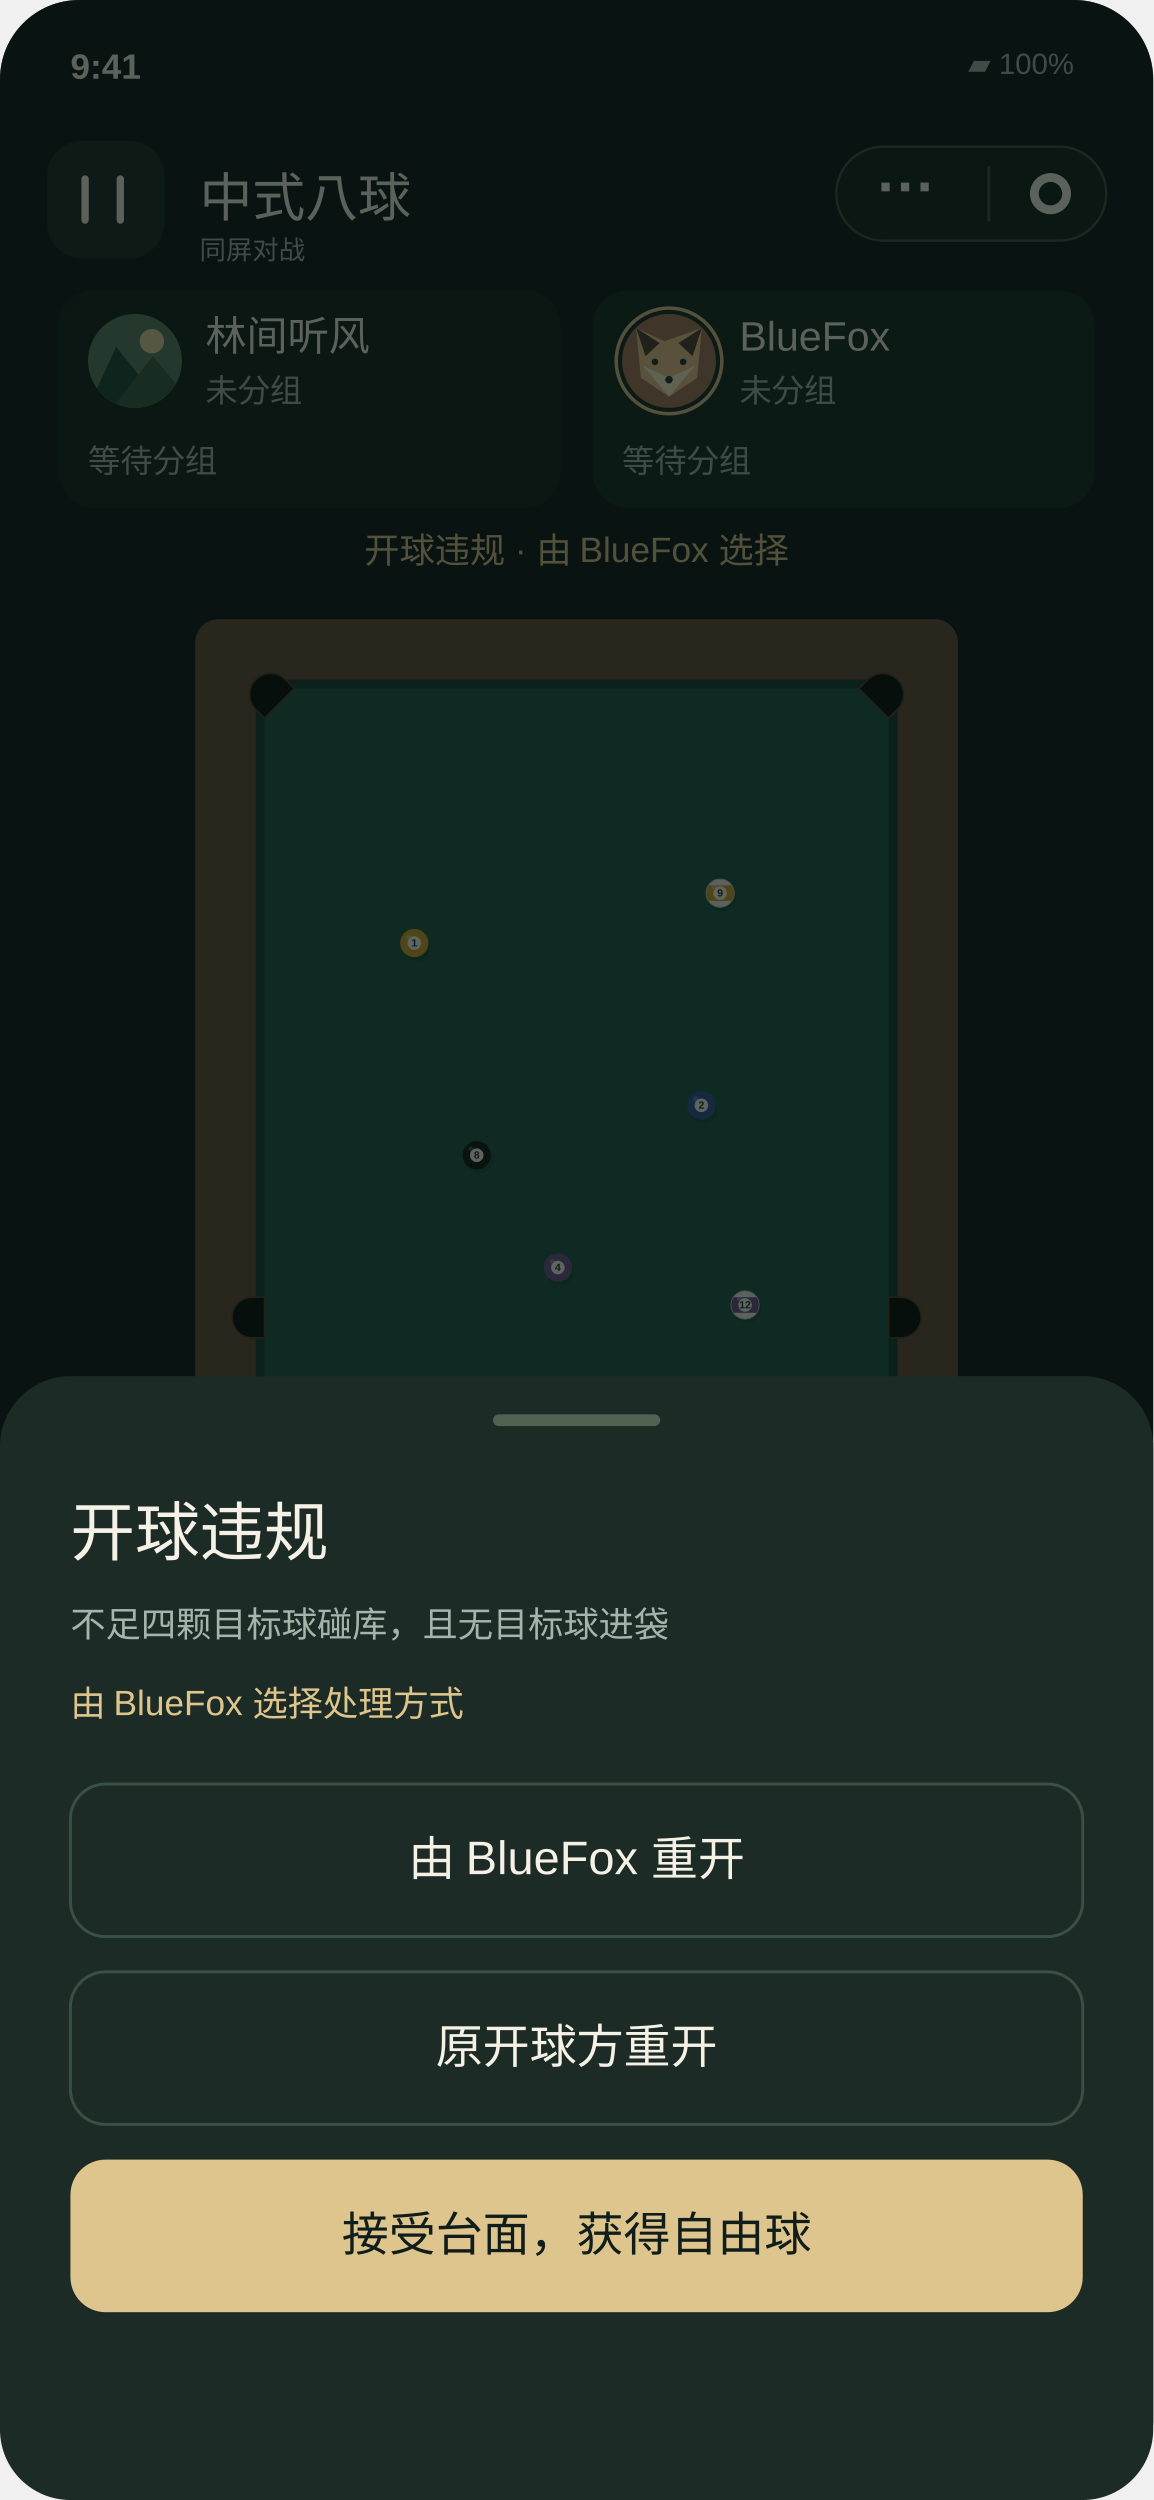
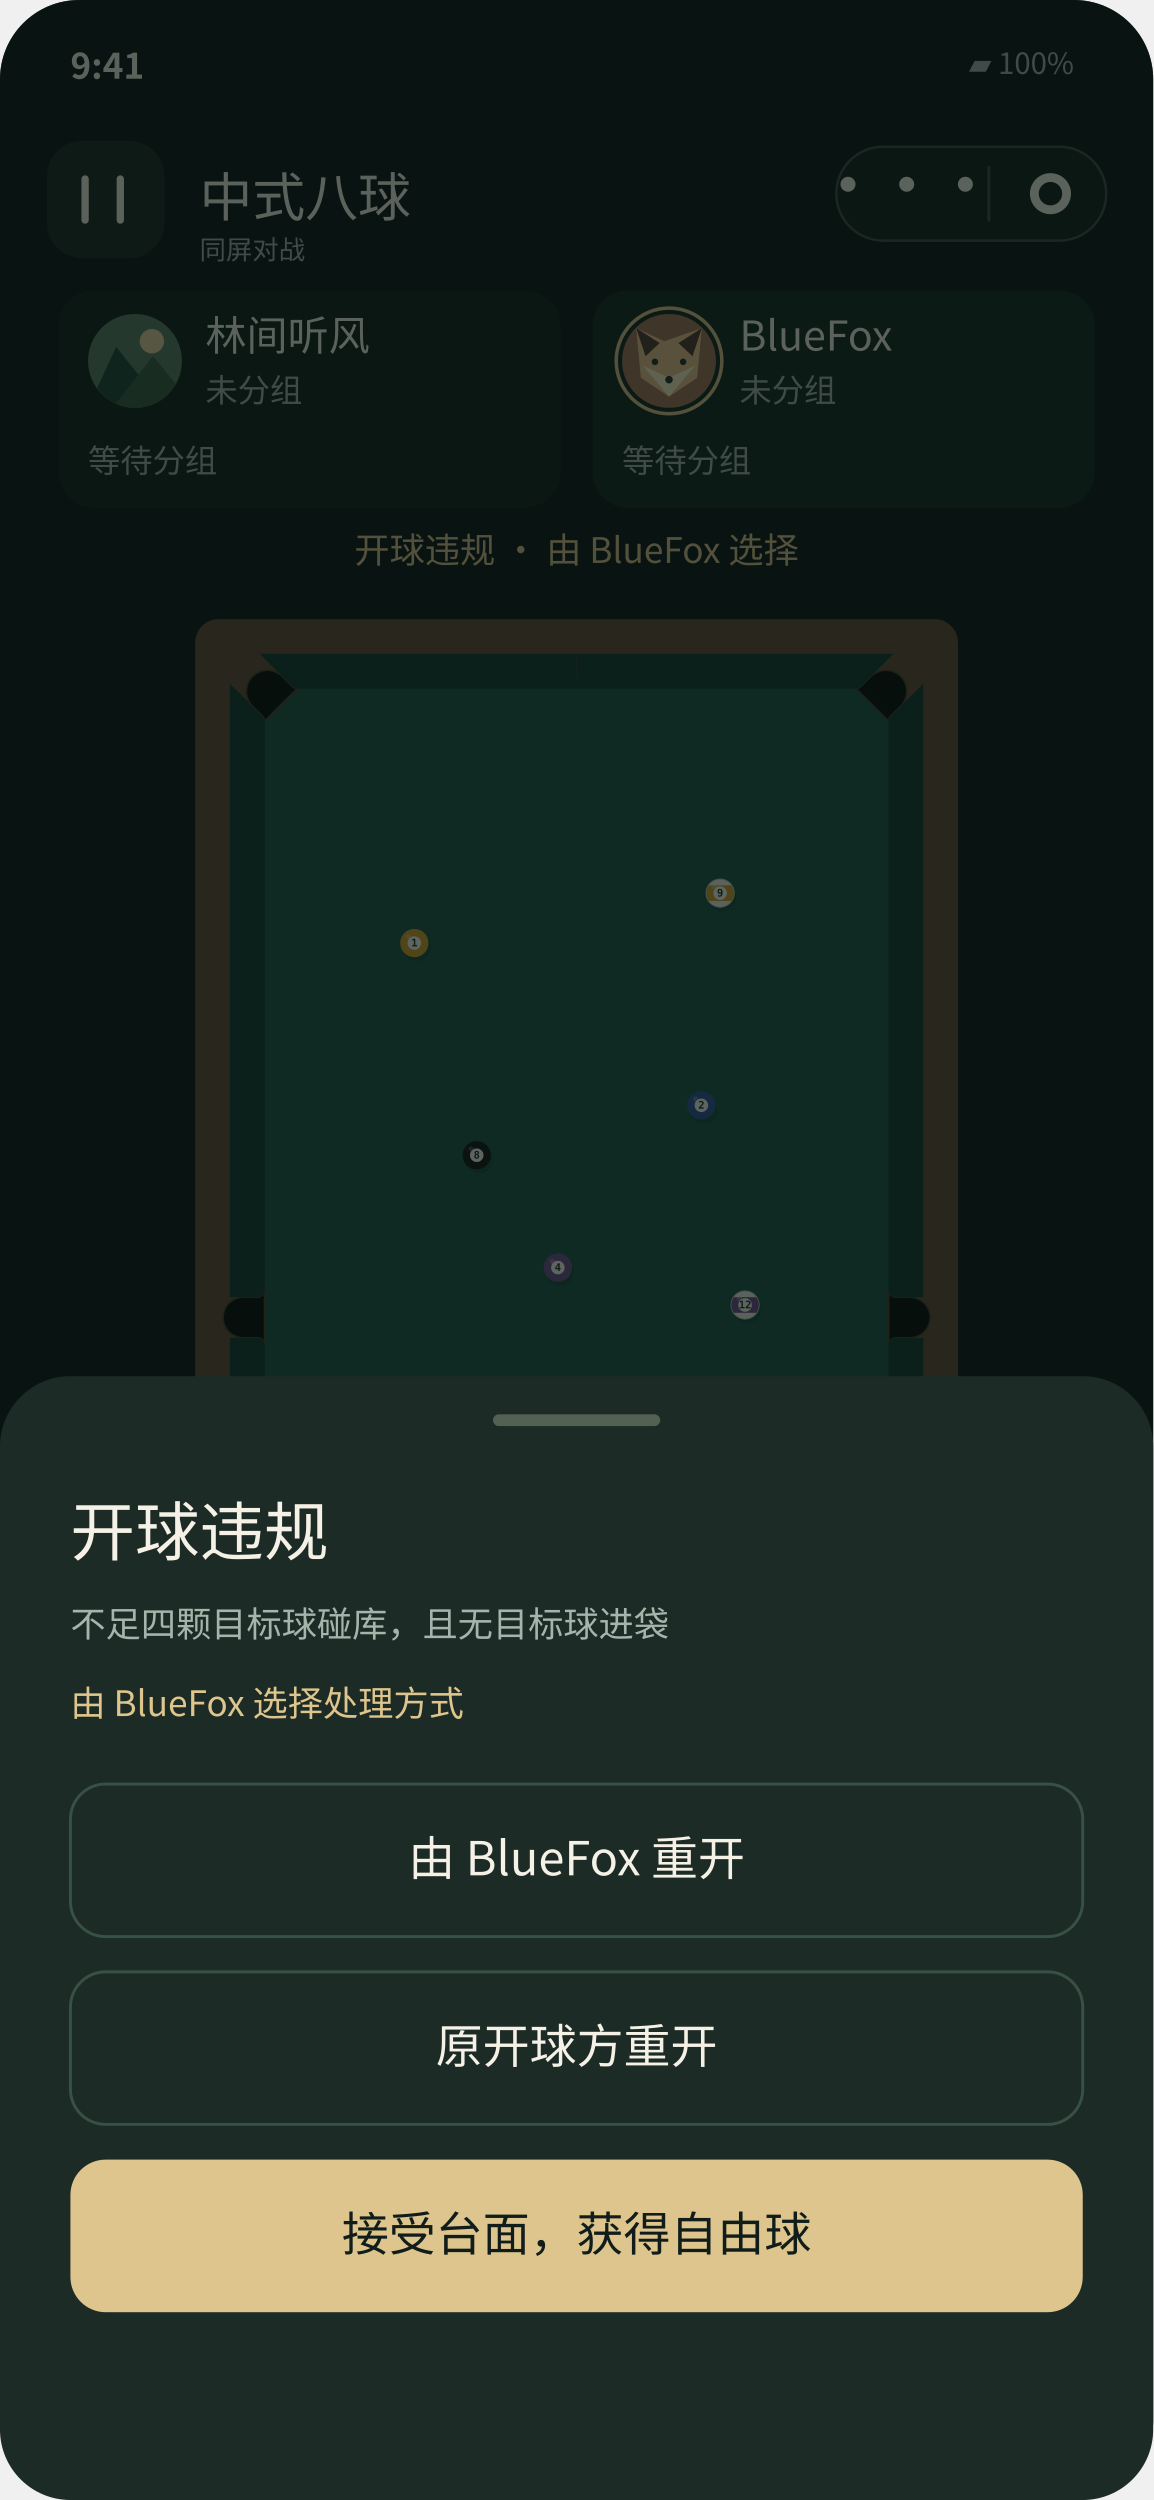
- <svg xmlns="http://www.w3.org/2000/svg" width="393" height="852" viewBox="0 0 393 852" data-design-version="1.12" data-pocket-profile="not-finalized">
+ <svg xmlns="http://www.w3.org/2000/svg" width="393" height="852" viewBox="0 0 393 852" data-design-version="1.13" data-pocket-profile="not-finalized">
  <rect x="0" y="0" width="393" height="852" rx="27" fill="#101D1B" stroke="none" stroke-width="1" opacity="1" />
-   <text x="24" y="26.84" text-anchor="start" font-family="Arial Unicode MS,PingFang SC,Arial,sans-serif" font-size="12" fill="#F5F1E6" font-weight="700">9:41</text>
-   <text x="366" y="25.2" text-anchor="end" font-family="Arial Unicode MS,PingFang SC,Arial,sans-serif" font-size="10" fill="#A6B5AC" font-weight="400">▰  100%</text>
+   <text x="24" y="26.84" text-anchor="start" font-family="PingFang SC, Noto Sans CJK SC, Arial, sans-serif" font-size="12" fill="#F5F1E6" font-weight="700">9:41</text>
+   <text x="366" y="25.2" text-anchor="end" font-family="PingFang SC, Noto Sans CJK SC, Arial, sans-serif" font-size="10" fill="#A6B5AC" font-weight="400">▰  100%</text>
  <rect x="16" y="48" width="40" height="40" rx="12" fill="#1C2B25" stroke="none" stroke-width="1" opacity="1" />
  <line x1="29" y1="61" x2="29" y2="75" stroke="#F5F1E6" stroke-width="2.5" stroke-linecap="round" stroke-linejoin="round" />
  <line x1="41" y1="61" x2="41" y2="75" stroke="#F5F1E6" stroke-width="2.5" stroke-linecap="round" stroke-linejoin="round" />
-   <text x="68" y="73.76" text-anchor="start" font-family="Arial Unicode MS,PingFang SC,Arial,sans-serif" font-size="18" fill="#F5F1E6" font-weight="400">中式八球</text>
-   <text x="68" y="88.38" text-anchor="start" font-family="Arial Unicode MS,PingFang SC,Arial,sans-serif" font-size="9" fill="#A6B5AC" font-weight="400">同屏对战</text>
+   <text x="68" y="73.76" text-anchor="start" font-family="PingFang SC, Noto Sans CJK SC, Arial, sans-serif" font-size="18" fill="#F5F1E6" font-weight="400">中式八球</text>
+   <text x="68" y="88.38" text-anchor="start" font-family="PingFang SC, Noto Sans CJK SC, Arial, sans-serif" font-size="9" fill="#A6B5AC" font-weight="400">同屏对战</text>
  <rect x="285" y="50" width="92" height="32" rx="16" fill="#15241F" stroke="#425348" stroke-width="0.8" opacity="1" />
-   <text x="309" y="70.4" text-anchor="middle" font-family="Arial Unicode MS,PingFang SC,Arial,sans-serif" font-size="20" fill="#F5F1E6" font-weight="700">···</text>
+   <text x="309" y="70.4" text-anchor="middle" font-family="PingFang SC, Noto Sans CJK SC, Arial, sans-serif" font-size="20" fill="#F5F1E6" font-weight="700">···</text>
  <line x1="337" y1="57" x2="337" y2="75" stroke="#425348" stroke-width="1" stroke-linecap="round" stroke-linejoin="round" />
  <circle cx="358" cy="66" r="7" fill="#F5F1E6" stroke="none" stroke-width="1" opacity="1" />
  <circle cx="358" cy="66" r="4" fill="#15241F" stroke="none" stroke-width="1" opacity="1" />
  <rect x="20" y="99" width="171" height="74" rx="12" fill="#14231E" stroke="none" stroke-width="1" opacity="1" />
  <circle cx="46.0" cy="123.0" r="16.0" fill="#5C7F6A" stroke="none" stroke-width="1" opacity="1" />
  <defs>
    <clipPath id="circleclip15">
      <circle cx="46.0" cy="123.0" r="16.0" />
    </clipPath>
  </defs>
  <g clip-path="url(#circleclip15)">
    <circle cx="51.76" cy="116.28" r="4.16" fill="#E7D4A3" stroke="none" stroke-width="1" opacity="1" />
    <polygon points="30,139 39.6,118.2 56.24,139" fill="#1F493A" />
    <polygon points="38.32,139 52.08,121.4 66.8,139" fill="#395F47" />
  </g>
-   <text x="70" y="119.48" text-anchor="start" font-family="Arial Unicode MS,PingFang SC,Arial,sans-serif" font-size="14" fill="#F5F1E6" font-weight="400">林间听风</text>
-   <text x="70" y="137.02" text-anchor="start" font-family="Arial Unicode MS,PingFang SC,Arial,sans-serif" font-size="11" fill="#A6B5AC" font-weight="400">未分组</text>
-   <text x="30" y="161.02" text-anchor="start" font-family="Arial Unicode MS,PingFang SC,Arial,sans-serif" font-size="11" fill="#A6B5AC" font-weight="400">等待分组</text>
+   <text x="70" y="119.48" text-anchor="start" font-family="PingFang SC, Noto Sans CJK SC, Arial, sans-serif" font-size="14" fill="#F5F1E6" font-weight="400">林间听风</text>
+   <text x="70" y="137.02" text-anchor="start" font-family="PingFang SC, Noto Sans CJK SC, Arial, sans-serif" font-size="11" fill="#A6B5AC" font-weight="400">未分组</text>
+   <text x="30" y="161.02" text-anchor="start" font-family="PingFang SC, Noto Sans CJK SC, Arial, sans-serif" font-size="11" fill="#A6B5AC" font-weight="400">等待分组</text>
  <rect x="202" y="99" width="171" height="74" rx="12" fill="#182B23" stroke="none" stroke-width="1" opacity="1" />
  <circle cx="228.0" cy="123.0" r="16.0" fill="#A67658" stroke="none" stroke-width="1" opacity="1" />
  <defs>
    <clipPath id="circleclip25">
      <circle cx="228.0" cy="123.0" r="16.0" />
    </clipPath>
  </defs>
  <g clip-path="url(#circleclip25)">
    <polygon points="216.8,111.8 226.4,116.28 239.2,111.8 237.6,128.76 228.0,135.16 218.4,128.76" fill="#EDC58F" />
    <polygon points="216.8,111.8 224.8,116.92 220.0,121.4" fill="#553C31" />
    <polygon points="239.2,111.8 231.2,116.92 236.0,121.4" fill="#553C31" />
    <polygon points="219.04,124.6 228.0,128.76 236.96,124.6 228.0,135.16" fill="#FFF0CB" />
    <circle cx="223.2" cy="123.32" r="1.12" fill="#24362D" stroke="none" stroke-width="1" opacity="1" />
    <circle cx="232.8" cy="123.32" r="1.12" fill="#24362D" stroke="none" stroke-width="1" opacity="1" />
    <circle cx="228.0" cy="129.4" r="1.28" fill="#24362D" stroke="none" stroke-width="1" opacity="1" />
  </g>
  <circle cx="228.0" cy="123.0" r="18.0" fill="none" stroke="#DEC58D" stroke-width="1.2" />
-   <text x="252" y="119.48" text-anchor="start" font-family="Arial Unicode MS,PingFang SC,Arial,sans-serif" font-size="14" fill="#F5F1E6" font-weight="400">BlueFox</text>
-   <text x="252" y="137.02" text-anchor="start" font-family="Arial Unicode MS,PingFang SC,Arial,sans-serif" font-size="11" fill="#A6B5AC" font-weight="400">未分组</text>
-   <text x="212" y="161.02" text-anchor="start" font-family="Arial Unicode MS,PingFang SC,Arial,sans-serif" font-size="11" fill="#A6B5AC" font-weight="400">等待分组</text>
-   <text x="196.5" y="191.84" text-anchor="middle" font-family="Arial Unicode MS,PingFang SC,Arial,sans-serif" font-size="12" fill="#DEC58D" font-weight="400">开球违规 · 由 BlueFox 选择</text>
+   <text x="252" y="119.48" text-anchor="start" font-family="PingFang SC, Noto Sans CJK SC, Arial, sans-serif" font-size="14" fill="#F5F1E6" font-weight="400">BlueFox</text>
+   <text x="252" y="137.02" text-anchor="start" font-family="PingFang SC, Noto Sans CJK SC, Arial, sans-serif" font-size="11" fill="#A6B5AC" font-weight="400">未分组</text>
+   <text x="212" y="161.02" text-anchor="start" font-family="PingFang SC, Noto Sans CJK SC, Arial, sans-serif" font-size="11" fill="#A6B5AC" font-weight="400">等待分组</text>
+   <text x="196.5" y="191.84" text-anchor="middle" font-family="PingFang SC, Noto Sans CJK SC, Arial, sans-serif" font-size="12" fill="#DEC58D" font-weight="400">开球违规 · 由 BlueFox 选择</text>
  <g data-table-reference="JOY Q8 Pro" data-pocket-status="candidate-mouth-width-unverified-rear-profile">
    <rect x="66.528" y="211.0" width="259.943" height="476.0" rx="8" fill="#69503A" />
    <rect x="87.16" y="231.631" width="218.681" height="434.738" rx="3" fill="#163E34" />
    <rect x="90.16" y="234.631" width="212.681" height="428.738" fill="#21584B" />
-     <path data-role="pocket-visual-prototype" d="M 100.305,234.631 L 97.261,231.588 L 96.74,231.115 L 96.174,230.695 L 95.57,230.334 L 94.934,230.033 L 94.271,229.795 L 93.588,229.624 L 92.892,229.521 L 92.189,229.486 L 91.485,229.521 L 90.789,229.624 L 90.106,229.795 L 89.443,230.033 L 88.807,230.334 L 88.203,230.695 L 87.638,231.115 L 87.116,231.588 L 86.643,232.109 L 86.224,232.675 L 85.862,233.279 L 85.561,233.915 L 85.324,234.578 L 85.153,235.261 L 85.049,235.957 L 85.015,236.66 L 85.049,237.363 L 85.153,238.06 L 85.324,238.743 L 85.561,239.406 L 85.862,240.042 L 86.224,240.646 L 86.643,241.211 L 87.116,241.733 L 90.16,244.776 Z" fill="#080E0C" stroke="#503F2E" stroke-width="0.574" />
-     <path data-role="pocket-visual-prototype" d="M 90.16,442.079 L 86.007,442.079 L 85.329,442.113 L 84.657,442.212 L 83.998,442.377 L 83.359,442.606 L 82.745,442.897 L 82.162,443.246 L 81.617,443.65 L 81.114,444.106 L 80.658,444.61 L 80.253,445.155 L 79.904,445.738 L 79.613,446.352 L 79.385,446.991 L 79.22,447.65 L 79.12,448.322 L 79.087,449 L 79.12,449.678 L 79.22,450.35 L 79.385,451.009 L 79.613,451.648 L 79.904,452.262 L 80.253,452.845 L 80.658,453.39 L 81.114,453.894 L 81.617,454.35 L 82.162,454.754 L 82.745,455.103 L 83.359,455.394 L 83.998,455.623 L 84.657,455.788 L 85.329,455.887 L 86.007,455.921 L 90.16,455.921 Z" fill="#080E0C" stroke="#503F2E" stroke-width="0.554" />
-     <path data-role="pocket-visual-prototype" d="M 90.16,653.224 L 87.116,656.267 L 86.643,656.789 L 86.224,657.354 L 85.862,657.958 L 85.561,658.594 L 85.324,659.257 L 85.153,659.94 L 85.049,660.637 L 85.015,661.34 L 85.049,662.043 L 85.153,662.739 L 85.324,663.422 L 85.561,664.085 L 85.862,664.721 L 86.224,665.325 L 86.643,665.891 L 87.116,666.412 L 87.638,666.885 L 88.203,667.305 L 88.807,667.666 L 89.443,667.967 L 90.106,668.205 L 90.789,668.376 L 91.485,668.479 L 92.189,668.514 L 92.892,668.479 L 93.588,668.376 L 94.271,668.205 L 94.934,667.967 L 95.57,667.666 L 96.174,667.305 L 96.74,666.885 L 97.261,666.412 L 100.305,663.369 Z" fill="#080E0C" stroke="#503F2E" stroke-width="0.574" />
-     <path data-role="pocket-visual-prototype" d="M 302.84,244.776 L 305.884,241.733 L 306.357,241.211 L 306.776,240.646 L 307.138,240.042 L 307.439,239.406 L 307.676,238.743 L 307.847,238.06 L 307.951,237.363 L 307.985,236.66 L 307.951,235.957 L 307.847,235.261 L 307.676,234.578 L 307.439,233.915 L 307.138,233.279 L 306.776,232.675 L 306.357,232.109 L 305.884,231.588 L 305.362,231.115 L 304.797,230.695 L 304.193,230.334 L 303.557,230.033 L 302.894,229.795 L 302.211,229.624 L 301.515,229.521 L 300.811,229.486 L 300.108,229.521 L 299.412,229.624 L 298.729,229.795 L 298.066,230.033 L 297.43,230.334 L 296.826,230.695 L 296.26,231.115 L 295.739,231.588 L 292.695,234.631 Z" fill="#080E0C" stroke="#503F2E" stroke-width="0.574" />
-     <path data-role="pocket-visual-prototype" d="M 302.84,455.921 L 306.993,455.921 L 307.671,455.887 L 308.343,455.788 L 309.002,455.623 L 309.641,455.394 L 310.255,455.103 L 310.838,454.754 L 311.383,454.35 L 311.886,453.894 L 312.342,453.39 L 312.747,452.845 L 313.096,452.262 L 313.387,451.648 L 313.615,451.009 L 313.78,450.35 L 313.88,449.678 L 313.913,449 L 313.88,448.322 L 313.78,447.65 L 313.615,446.991 L 313.387,446.352 L 313.096,445.738 L 312.747,445.155 L 312.342,444.61 L 311.886,444.106 L 311.383,443.65 L 310.838,443.246 L 310.255,442.897 L 309.641,442.606 L 309.002,442.377 L 308.343,442.212 L 307.671,442.113 L 306.993,442.079 L 302.84,442.079 Z" fill="#080E0C" stroke="#503F2E" stroke-width="0.554" />
-     <path data-role="pocket-visual-prototype" d="M 292.695,663.369 L 295.739,666.412 L 296.26,666.885 L 296.826,667.305 L 297.43,667.666 L 298.066,667.967 L 298.729,668.205 L 299.412,668.376 L 300.108,668.479 L 300.811,668.514 L 301.515,668.479 L 302.211,668.376 L 302.894,668.205 L 303.557,667.967 L 304.193,667.666 L 304.797,667.305 L 305.362,666.885 L 305.884,666.412 L 306.357,665.891 L 306.776,665.325 L 307.138,664.721 L 307.439,664.085 L 307.676,663.422 L 307.847,662.739 L 307.951,662.043 L 307.985,661.34 L 307.951,660.637 L 307.847,659.94 L 307.676,659.257 L 307.439,658.594 L 307.138,657.958 L 306.776,657.354 L 306.357,656.789 L 305.884,656.267 L 302.84,653.224 Z" fill="#080E0C" stroke="#503F2E" stroke-width="0.574" />
+     <path data-role="pocket-visual-prototype" d="M 90.16,245.775 L 90.157,245.657 L 90.148,245.539 L 90.133,245.422 L 90.113,245.305 L 90.087,245.189 L 90.056,245.075 L 90.019,244.963 L 89.976,244.852 L 89.928,244.744 L 89.875,244.639 L 89.816,244.536 L 89.753,244.436 L 89.685,244.339 L 89.612,244.245 L 89.535,244.156 L 89.453,244.07 L 86.043,240.659 L 85.57,240.138 L 85.15,239.572 L 84.789,238.969 L 84.488,238.332 L 84.25,237.669 L 84.079,236.986 L 83.976,236.29 L 83.941,235.587 L 83.976,234.884 L 84.079,234.187 L 84.25,233.504 L 84.488,232.842 L 84.789,232.205 L 85.15,231.601 L 85.57,231.036 L 86.043,230.514 L 86.564,230.041 L 87.13,229.622 L 87.734,229.26 L 88.37,228.959 L 89.033,228.722 L 89.716,228.551 L 90.412,228.448 L 91.115,228.413 L 91.818,228.448 L 92.515,228.551 L 93.198,228.722 L 93.861,228.959 L 94.497,229.26 L 95.101,229.622 L 95.666,230.041 L 96.188,230.514 L 99.598,233.925 L 99.684,234.006 L 99.774,234.084 L 99.867,234.157 L 99.964,234.225 L 100.064,234.288 L 100.167,234.346 L 100.273,234.4 L 100.381,234.448 L 100.491,234.49 L 100.604,234.527 L 100.718,234.559 L 100.833,234.585 L 100.95,234.605 L 101.067,234.62 L 101.185,234.628 L 101.304,234.631 Z" fill="#080E0C" stroke="#503F2E" stroke-width="0.574" />
+     <path data-role="pocket-visual-prototype" d="M 90.16,458.332 L 90.148,458.096 L 90.113,457.862 L 90.056,457.632 L 89.976,457.409 L 89.875,457.195 L 89.753,456.992 L 89.612,456.802 L 89.453,456.627 L 89.278,456.468 L 89.088,456.327 L 88.885,456.205 L 88.671,456.104 L 88.448,456.024 L 88.218,455.967 L 87.984,455.932 L 87.748,455.921 L 82.925,455.921 L 82.246,455.887 L 81.574,455.788 L 80.916,455.623 L 80.276,455.394 L 79.662,455.103 L 79.08,454.754 L 78.534,454.35 L 78.031,453.894 L 77.575,453.39 L 77.17,452.845 L 76.821,452.262 L 76.531,451.648 L 76.302,451.009 L 76.137,450.35 L 76.037,449.678 L 76.004,449 L 76.037,448.322 L 76.137,447.65 L 76.302,446.991 L 76.531,446.352 L 76.821,445.738 L 77.17,445.155 L 77.575,444.61 L 78.031,444.106 L 78.534,443.65 L 79.08,443.246 L 79.662,442.897 L 80.276,442.606 L 80.916,442.377 L 81.574,442.212 L 82.246,442.113 L 82.925,442.079 L 87.748,442.079 L 87.984,442.068 L 88.218,442.033 L 88.448,441.976 L 88.671,441.896 L 88.885,441.795 L 89.088,441.673 L 89.278,441.532 L 89.453,441.373 L 89.612,441.198 L 89.753,441.008 L 89.875,440.805 L 89.976,440.591 L 90.056,440.368 L 90.113,440.138 L 90.148,439.904 L 90.16,439.668 Z" fill="#080E0C" stroke="#503F2E" stroke-width="0.554" />
+     <path data-role="pocket-visual-prototype" d="M 101.304,663.369 L 101.185,663.372 L 101.067,663.38 L 100.95,663.395 L 100.833,663.415 L 100.718,663.441 L 100.604,663.473 L 100.491,663.51 L 100.381,663.552 L 100.273,663.6 L 100.167,663.654 L 100.064,663.712 L 99.964,663.775 L 99.867,663.843 L 99.774,663.916 L 99.684,663.994 L 99.598,664.075 L 96.188,667.486 L 95.666,667.959 L 95.101,668.378 L 94.497,668.74 L 93.861,669.041 L 93.198,669.278 L 92.515,669.449 L 91.818,669.552 L 91.115,669.587 L 90.412,669.552 L 89.716,669.449 L 89.033,669.278 L 88.37,669.041 L 87.734,668.74 L 87.13,668.378 L 86.564,667.959 L 86.043,667.486 L 85.57,666.964 L 85.15,666.399 L 84.789,665.795 L 84.488,665.158 L 84.25,664.496 L 84.079,663.813 L 83.976,663.116 L 83.941,662.413 L 83.976,661.71 L 84.079,661.014 L 84.25,660.331 L 84.488,659.668 L 84.789,659.031 L 85.15,658.428 L 85.57,657.862 L 86.043,657.341 L 89.453,653.93 L 89.535,653.844 L 89.612,653.755 L 89.685,653.661 L 89.753,653.564 L 89.816,653.464 L 89.875,653.361 L 89.928,653.256 L 89.976,653.148 L 90.019,653.037 L 90.056,652.925 L 90.087,652.811 L 90.113,652.695 L 90.133,652.578 L 90.148,652.461 L 90.157,652.343 L 90.16,652.225 Z" fill="#080E0C" stroke="#503F2E" stroke-width="0.574" />
+     <path data-role="pocket-visual-prototype" d="M 291.696,234.631 L 291.815,234.628 L 291.933,234.62 L 292.05,234.605 L 292.167,234.585 L 292.282,234.559 L 292.396,234.527 L 292.509,234.49 L 292.619,234.448 L 292.727,234.4 L 292.833,234.346 L 292.936,234.288 L 293.036,234.225 L 293.133,234.157 L 293.226,234.084 L 293.316,234.006 L 293.402,233.925 L 296.812,230.514 L 297.334,230.041 L 297.899,229.622 L 298.503,229.26 L 299.139,228.959 L 299.802,228.722 L 300.485,228.551 L 301.182,228.448 L 301.885,228.413 L 302.588,228.448 L 303.284,228.551 L 303.967,228.722 L 304.63,228.959 L 305.266,229.26 L 305.87,229.622 L 306.436,230.041 L 306.957,230.514 L 307.43,231.036 L 307.85,231.601 L 308.211,232.205 L 308.512,232.842 L 308.75,233.504 L 308.921,234.187 L 309.024,234.884 L 309.059,235.587 L 309.024,236.29 L 308.921,236.986 L 308.75,237.669 L 308.512,238.332 L 308.211,238.969 L 307.85,239.572 L 307.43,240.138 L 306.957,240.659 L 303.547,244.07 L 303.465,244.156 L 303.388,244.245 L 303.315,244.339 L 303.247,244.436 L 303.184,244.536 L 303.125,244.639 L 303.072,244.744 L 303.024,244.852 L 302.981,244.963 L 302.944,245.075 L 302.913,245.189 L 302.887,245.305 L 302.867,245.422 L 302.852,245.539 L 302.843,245.657 L 302.84,245.775 Z" fill="#080E0C" stroke="#503F2E" stroke-width="0.574" />
+     <path data-role="pocket-visual-prototype" d="M 302.84,439.668 L 302.852,439.904 L 302.887,440.138 L 302.944,440.368 L 303.024,440.591 L 303.125,440.805 L 303.247,441.008 L 303.388,441.198 L 303.547,441.373 L 303.722,441.532 L 303.912,441.673 L 304.115,441.795 L 304.329,441.896 L 304.552,441.976 L 304.782,442.033 L 305.016,442.068 L 305.252,442.079 L 310.075,442.079 L 310.754,442.113 L 311.426,442.212 L 312.084,442.377 L 312.724,442.606 L 313.338,442.897 L 313.92,443.246 L 314.466,443.65 L 314.969,444.106 L 315.425,444.61 L 315.83,445.155 L 316.179,445.738 L 316.469,446.352 L 316.698,446.991 L 316.863,447.65 L 316.963,448.322 L 316.996,449 L 316.963,449.678 L 316.863,450.35 L 316.698,451.009 L 316.469,451.648 L 316.179,452.262 L 315.83,452.845 L 315.425,453.39 L 314.969,453.894 L 314.466,454.35 L 313.92,454.754 L 313.338,455.103 L 312.724,455.394 L 312.084,455.623 L 311.426,455.788 L 310.754,455.887 L 310.075,455.921 L 305.252,455.921 L 305.016,455.932 L 304.782,455.967 L 304.552,456.024 L 304.329,456.104 L 304.115,456.205 L 303.912,456.327 L 303.722,456.468 L 303.547,456.627 L 303.388,456.802 L 303.247,456.992 L 303.125,457.195 L 303.024,457.409 L 302.944,457.632 L 302.887,457.862 L 302.852,458.096 L 302.84,458.332 Z" fill="#080E0C" stroke="#503F2E" stroke-width="0.554" />
+     <path data-role="pocket-visual-prototype" d="M 302.84,652.225 L 302.843,652.343 L 302.852,652.461 L 302.867,652.578 L 302.887,652.695 L 302.913,652.811 L 302.944,652.925 L 302.981,653.037 L 303.024,653.148 L 303.072,653.256 L 303.125,653.361 L 303.184,653.464 L 303.247,653.564 L 303.315,653.661 L 303.388,653.755 L 303.465,653.844 L 303.547,653.93 L 306.957,657.341 L 307.43,657.862 L 307.85,658.428 L 308.211,659.031 L 308.512,659.668 L 308.75,660.331 L 308.921,661.014 L 309.024,661.71 L 309.059,662.413 L 309.024,663.116 L 308.921,663.813 L 308.75,664.496 L 308.512,665.158 L 308.211,665.795 L 307.85,666.399 L 307.43,666.964 L 306.957,667.486 L 306.436,667.959 L 305.87,668.378 L 305.266,668.74 L 304.63,669.041 L 303.967,669.278 L 303.284,669.449 L 302.588,669.552 L 301.885,669.587 L 301.182,669.552 L 300.485,669.449 L 299.802,669.278 L 299.139,669.041 L 298.503,668.74 L 297.899,668.378 L 297.334,667.959 L 296.812,667.486 L 293.402,664.075 L 293.316,663.994 L 293.226,663.916 L 293.133,663.843 L 293.036,663.775 L 292.936,663.712 L 292.833,663.654 L 292.727,663.6 L 292.619,663.552 L 292.509,663.51 L 292.396,663.473 L 292.282,663.441 L 292.167,663.415 L 292.05,663.395 L 291.933,663.38 L 291.815,663.372 L 291.696,663.369 Z" fill="#080E0C" stroke="#503F2E" stroke-width="0.574" />
+     <path d="M 78.344,442.079 L 87.748,442.079 L 87.984,442.068 L 88.218,442.033 L 88.448,441.976 L 88.671,441.896 L 88.885,441.795 L 89.088,441.673 L 89.278,441.532 L 89.453,441.373 L 89.612,441.198 L 89.753,441.008 L 89.875,440.805 L 89.976,440.591 L 90.056,440.368 L 90.113,440.138 L 90.148,439.904 L 90.16,439.668 L 90.16,245.775 L 90.157,245.657 L 90.148,245.539 L 90.133,245.422 L 90.113,245.305 L 90.087,245.189 L 90.056,245.075 L 90.019,244.963 L 89.976,244.852 L 89.928,244.744 L 89.875,244.639 L 89.816,244.536 L 89.753,244.436 L 89.685,244.339 L 89.612,244.245 L 89.535,244.156 L 89.453,244.07 L 78.344,232.961 Z" fill="#163E34" />
+     <path d="M 78.344,455.921 L 87.748,455.921 L 87.984,455.932 L 88.218,455.967 L 88.448,456.024 L 88.671,456.104 L 88.885,456.205 L 89.088,456.327 L 89.278,456.468 L 89.453,456.627 L 89.612,456.802 L 89.753,456.992 L 89.875,457.195 L 89.976,457.409 L 90.056,457.632 L 90.113,457.862 L 90.148,458.096 L 90.16,458.332 L 90.16,652.225 L 90.157,652.343 L 90.148,652.461 L 90.133,652.578 L 90.113,652.695 L 90.087,652.811 L 90.056,652.925 L 90.019,653.037 L 89.976,653.148 L 89.928,653.256 L 89.875,653.361 L 89.816,653.464 L 89.753,653.564 L 89.685,653.661 L 89.612,653.755 L 89.535,653.844 L 89.453,653.93 L 78.344,665.039 Z" fill="#163E34" />
+     <path d="M 314.656,442.079 L 305.252,442.079 L 305.016,442.068 L 304.782,442.033 L 304.552,441.976 L 304.329,441.896 L 304.115,441.795 L 303.912,441.673 L 303.722,441.532 L 303.547,441.373 L 303.388,441.198 L 303.247,441.008 L 303.125,440.805 L 303.024,440.591 L 302.944,440.368 L 302.887,440.138 L 302.852,439.904 L 302.84,439.668 L 302.84,245.775 L 302.843,245.657 L 302.852,245.539 L 302.867,245.422 L 302.887,245.305 L 302.913,245.189 L 302.944,245.075 L 302.981,244.963 L 303.024,244.852 L 303.072,244.744 L 303.125,244.639 L 303.184,244.536 L 303.247,244.436 L 303.315,244.339 L 303.388,244.245 L 303.465,244.156 L 303.547,244.07 L 314.656,232.961 Z" fill="#163E34" />
+     <path d="M 314.656,455.921 L 305.252,455.921 L 305.016,455.932 L 304.782,455.967 L 304.552,456.024 L 304.329,456.104 L 304.115,456.205 L 303.912,456.327 L 303.722,456.468 L 303.547,456.627 L 303.388,456.802 L 303.247,456.992 L 303.125,457.195 L 303.024,457.409 L 302.944,457.632 L 302.887,457.862 L 302.852,458.096 L 302.84,458.332 L 302.84,652.225 L 302.843,652.343 L 302.852,652.461 L 302.867,652.578 L 302.887,652.695 L 302.913,652.811 L 302.944,652.925 L 302.981,653.037 L 303.024,653.148 L 303.072,653.256 L 303.125,653.361 L 303.184,653.464 L 303.247,653.564 L 303.315,653.661 L 303.388,653.755 L 303.465,653.844 L 303.547,653.93 L 314.656,665.039 Z" fill="#163E34" />
+     <path d="M 196.5,234.631 L 101.304,234.631 L 101.185,234.628 L 101.067,234.62 L 100.95,234.605 L 100.833,234.585 L 100.718,234.559 L 100.604,234.527 L 100.491,234.49 L 100.381,234.448 L 100.273,234.4 L 100.167,234.346 L 100.064,234.288 L 99.964,234.225 L 99.867,234.157 L 99.774,234.084 L 99.684,234.006 L 99.598,233.925 L 88.489,222.816 L 196.5,222.816 Z" fill="#163E34" />
+     <path d="M 196.5,234.631 L 291.696,234.631 L 291.815,234.628 L 291.933,234.62 L 292.05,234.605 L 292.167,234.585 L 292.282,234.559 L 292.396,234.527 L 292.509,234.49 L 292.619,234.448 L 292.727,234.4 L 292.833,234.346 L 292.936,234.288 L 293.036,234.225 L 293.133,234.157 L 293.226,234.084 L 293.316,234.006 L 293.402,233.925 L 304.511,222.816 L 196.5,222.816 Z" fill="#163E34" />
+     <path d="M 196.5,663.369 L 101.304,663.369 L 101.185,663.372 L 101.067,663.38 L 100.95,663.395 L 100.833,663.415 L 100.718,663.441 L 100.604,663.473 L 100.491,663.51 L 100.381,663.552 L 100.273,663.6 L 100.167,663.654 L 100.064,663.712 L 99.964,663.775 L 99.867,663.843 L 99.774,663.916 L 99.684,663.994 L 99.598,664.075 L 88.489,675.184 L 196.5,675.184 Z" fill="#163E34" />
+     <path d="M 196.5,663.369 L 291.696,663.369 L 291.815,663.372 L 291.933,663.38 L 292.05,663.395 L 292.167,663.415 L 292.282,663.441 L 292.396,663.473 L 292.509,663.51 L 292.619,663.552 L 292.727,663.6 L 292.833,663.654 L 292.936,663.712 L 293.036,663.775 L 293.133,663.843 L 293.226,663.916 L 293.316,663.994 L 293.402,664.075 L 304.511,675.184 L 196.5,675.184 Z" fill="#163E34" />
  </g>
  <g transform="translate(11.58059 26.4615) scale(0.9410657)" data-role="state-composition-not-metrology">
    <g transform="translate(12.79014 29.10143) scale(0.9071429)" data-role="physical-ball-scale">
      <circle cx="138.54" cy="315.0" r="5.65" fill="#09261B" stroke="none" stroke-width="1" opacity="0.22" />
      <circle cx="137.74" cy="313.4" r="5.65" fill="#D3A32B" stroke="none" stroke-width="1" opacity="1" />
      <circle cx="137.74" cy="313.4" r="2.712" fill="#FCF9F0" stroke="none" stroke-width="1" opacity="1" />
-       <text x="137.74" y="314.738" text-anchor="middle" font-family="Arial Unicode MS,PingFang SC,Arial,sans-serif" font-size="4.181" fill="#223328" font-weight="700">1</text>
+       <text x="137.74" y="314.738" text-anchor="middle" font-family="Menlo, Consolas, monospace" font-size="4.181" fill="#223328" font-weight="700">1</text>
      <circle cx="135.48" cy="310.914" r="1.017" fill="#FFFFFF" stroke="none" stroke-width="1" opacity="0.22" />
    </g>
    <g transform="translate(22.44357 34.55771) scale(0.9071429)" data-role="physical-ball-scale">
      <circle cx="242.5" cy="373.76" r="5.65" fill="#09261B" stroke="none" stroke-width="1" opacity="0.22" />
      <circle cx="241.7" cy="372.16" r="5.65" fill="#31599A" stroke="none" stroke-width="1" opacity="1" />
      <circle cx="241.7" cy="372.16" r="2.712" fill="#FCF9F0" stroke="none" stroke-width="1" opacity="1" />
-       <text x="241.7" y="373.498" text-anchor="middle" font-family="Arial Unicode MS,PingFang SC,Arial,sans-serif" font-size="4.181" fill="#223328" font-weight="700">2</text>
+       <text x="241.7" y="373.498" text-anchor="middle" font-family="Menlo, Consolas, monospace" font-size="4.181" fill="#223328" font-weight="700">2</text>
      <circle cx="239.44" cy="369.674" r="1.017" fill="#FFFFFF" stroke="none" stroke-width="1" opacity="0.22" />
    </g>
    <g transform="translate(17.61686 40.014) scale(0.9071429)" data-role="physical-ball-scale">
      <circle cx="190.52" cy="432.52" r="5.65" fill="#09261B" stroke="none" stroke-width="1" opacity="0.22" />
      <circle cx="189.72" cy="430.92" r="5.65" fill="#73538D" stroke="none" stroke-width="1" opacity="1" />
      <circle cx="189.72" cy="430.92" r="2.712" fill="#FCF9F0" stroke="none" stroke-width="1" opacity="1" />
-       <text x="189.72" y="432.258" text-anchor="middle" font-family="Arial Unicode MS,PingFang SC,Arial,sans-serif" font-size="4.181" fill="#223328" font-weight="700">4</text>
+       <text x="189.72" y="432.258" text-anchor="middle" font-family="Menlo, Consolas, monospace" font-size="4.181" fill="#223328" font-weight="700">4</text>
      <circle cx="187.46" cy="428.434" r="1.017" fill="#FFFFFF" stroke="none" stroke-width="1" opacity="0.22" />
    </g>
    <g transform="translate(23.91257 47.56886) scale(0.9071429)" data-role="physical-ball-scale">
      <circle cx="258.32" cy="513.88" r="5.65" fill="#09261B" stroke="none" stroke-width="1" opacity="0.22" />
      <circle cx="257.52" cy="512.28" r="5.65" fill="#824B3D" stroke="none" stroke-width="1" opacity="1" />
      <circle cx="257.52" cy="512.28" r="2.712" fill="#FCF9F0" stroke="none" stroke-width="1" opacity="1" />
-       <text x="257.52" y="513.618" text-anchor="middle" font-family="Arial Unicode MS,PingFang SC,Arial,sans-serif" font-size="4.181" fill="#223328" font-weight="700">7</text>
+       <text x="257.52" y="513.618" text-anchor="middle" font-family="Menlo, Consolas, monospace" font-size="4.181" fill="#223328" font-weight="700">7</text>
      <circle cx="255.26" cy="509.794" r="1.017" fill="#FFFFFF" stroke="none" stroke-width="1" opacity="0.22" />
    </g>
    <g transform="translate(14.88871 36.23657) scale(0.9071429)" data-role="physical-ball-scale">
      <circle cx="161.14" cy="391.84" r="5.65" fill="#09261B" stroke="none" stroke-width="1" opacity="0.22" />
      <circle cx="160.34" cy="390.24" r="5.65" fill="#151918" stroke="none" stroke-width="1" opacity="1" />
      <circle cx="160.34" cy="390.24" r="2.712" fill="#FCF9F0" stroke="none" stroke-width="1" opacity="1" />
-       <text x="160.34" y="391.578" text-anchor="middle" font-family="Arial Unicode MS,PingFang SC,Arial,sans-serif" font-size="4.181" fill="#223328" font-weight="700">8</text>
+       <text x="160.34" y="391.578" text-anchor="middle" font-family="Menlo, Consolas, monospace" font-size="4.181" fill="#223328" font-weight="700">8</text>
      <circle cx="158.08" cy="387.754" r="1.017" fill="#FFFFFF" stroke="none" stroke-width="1" opacity="0.22" />
    </g>
    <g transform="translate(23.07314 27.42257) scale(0.9071429)" data-role="physical-ball-scale">
      <circle cx="249.28" cy="296.92" r="5.65" fill="#09261B" stroke="none" stroke-width="1" opacity="0.22" />
      <circle cx="248.48" cy="295.32" r="5.65" fill="#F5F2E8" stroke="none" stroke-width="1" opacity="1" />
      <defs>
        <clipPath id="circleclip96">
          <circle cx="248.48" cy="295.32" r="5.65" />
        </clipPath>
      </defs>
      <g clip-path="url(#circleclip96)">
        <polygon points="242.547,292.212 254.412,292.212 254.412,298.428 242.547,298.428" fill="#D3A32B" />
      </g>
      <circle cx="248.48" cy="295.32" r="5.65" fill="none" stroke="#B9C3B5" stroke-width="0.35" />
      <circle cx="248.48" cy="295.32" r="2.712" fill="#FCF9F0" stroke="none" stroke-width="1" opacity="1" />
-       <text x="248.48" y="296.658" text-anchor="middle" font-family="Arial Unicode MS,PingFang SC,Arial,sans-serif" font-size="4.181" fill="#223328" font-weight="700">9</text>
+       <text x="248.48" y="296.658" text-anchor="middle" font-family="Menlo, Consolas, monospace" font-size="4.181" fill="#223328" font-weight="700">9</text>
      <circle cx="246.22" cy="292.834" r="1.017" fill="#FFFFFF" stroke="none" stroke-width="1" opacity="0.22" />
    </g>
    <g transform="translate(11.95071 44.63086) scale(0.9071429)" data-role="physical-ball-scale">
      <circle cx="129.5" cy="482.24" r="5.65" fill="#09261B" stroke="none" stroke-width="1" opacity="0.22" />
      <circle cx="128.7" cy="480.64" r="5.65" fill="#F5F2E8" stroke="none" stroke-width="1" opacity="1" />
      <defs>
        <clipPath id="circleclip105">
          <circle cx="128.7" cy="480.64" r="5.65" />
        </clipPath>
      </defs>
      <g clip-path="url(#circleclip105)">
        <polygon points="122.767,477.532 134.632,477.532 134.632,483.748 122.767,483.748" fill="#31599A" />
      </g>
      <circle cx="128.7" cy="480.64" r="5.65" fill="none" stroke="#B9C3B5" stroke-width="0.35" />
      <circle cx="128.7" cy="480.64" r="2.712" fill="#FCF9F0" stroke="none" stroke-width="1" opacity="1" />
-       <text x="128.7" y="481.978" text-anchor="middle" font-family="Arial Unicode MS,PingFang SC,Arial,sans-serif" font-size="4.181" fill="#223328" font-weight="700">10</text>
+       <text x="128.7" y="481.978" text-anchor="middle" font-family="Menlo, Consolas, monospace" font-size="4.181" fill="#223328" font-weight="700">10</text>
      <circle cx="126.44" cy="478.154" r="1.017" fill="#FFFFFF" stroke="none" stroke-width="1" opacity="0.22" />
    </g>
    <g transform="translate(23.91257 41.27314) scale(0.9071429)" data-role="physical-ball-scale">
      <circle cx="258.32" cy="446.08" r="5.65" fill="#09261B" stroke="none" stroke-width="1" opacity="0.22" />
      <circle cx="257.52" cy="444.48" r="5.65" fill="#F5F2E8" stroke="none" stroke-width="1" opacity="1" />
      <defs>
        <clipPath id="circleclip114">
          <circle cx="257.52" cy="444.48" r="5.65" />
        </clipPath>
      </defs>
      <g clip-path="url(#circleclip114)">
        <polygon points="251.587,441.373 263.452,441.373 263.452,447.588 251.587,447.588" fill="#73538D" />
      </g>
      <circle cx="257.52" cy="444.48" r="5.65" fill="none" stroke="#B9C3B5" stroke-width="0.35" />
      <circle cx="257.52" cy="444.48" r="2.712" fill="#FCF9F0" stroke="none" stroke-width="1" opacity="1" />
-       <text x="257.52" y="445.818" text-anchor="middle" font-family="Arial Unicode MS,PingFang SC,Arial,sans-serif" font-size="4.181" fill="#223328" font-weight="700">12</text>
+       <text x="257.52" y="445.818" text-anchor="middle" font-family="Menlo, Consolas, monospace" font-size="4.181" fill="#223328" font-weight="700">12</text>
      <circle cx="255.26" cy="441.994" r="1.017" fill="#FFFFFF" stroke="none" stroke-width="1" opacity="0.22" />
    </g>
    <g transform="translate(14.04929 49.24771) scale(0.9071429)" data-role="physical-ball-scale">
      <circle cx="152.1" cy="531.96" r="5.65" fill="#09261B" stroke="none" stroke-width="1" opacity="0.22" />
      <circle cx="151.3" cy="530.36" r="5.65" fill="#F5F2E8" stroke="none" stroke-width="1" opacity="1" />
      <defs>
        <clipPath id="circleclip123">
          <circle cx="151.3" cy="530.36" r="5.65" />
        </clipPath>
      </defs>
      <g clip-path="url(#circleclip123)">
        <polygon points="145.368,527.253 157.233,527.253 157.233,533.467 145.368,533.467" fill="#427852" />
      </g>
      <circle cx="151.3" cy="530.36" r="5.65" fill="none" stroke="#B9C3B5" stroke-width="0.35" />
      <circle cx="151.3" cy="530.36" r="2.712" fill="#FCF9F0" stroke="none" stroke-width="1" opacity="1" />
-       <text x="151.3" y="531.698" text-anchor="middle" font-family="Arial Unicode MS,PingFang SC,Arial,sans-serif" font-size="4.181" fill="#223328" font-weight="700">14</text>
+       <text x="151.3" y="531.698" text-anchor="middle" font-family="Menlo, Consolas, monospace" font-size="4.181" fill="#223328" font-weight="700">14</text>
      <circle cx="149.04" cy="527.874" r="1.017" fill="#FFFFFF" stroke="none" stroke-width="1" opacity="0.22" />
    </g>
    <g transform="translate(12.37043 56.80257) scale(0.9071429)" data-role="physical-ball-scale">
      <circle cx="134.02" cy="613.32" r="5.65" fill="#09261B" stroke="none" stroke-width="1" opacity="0.22" />
      <circle cx="133.22" cy="611.72" r="5.65" fill="#F5F2E8" stroke="none" stroke-width="1" opacity="1" />
      <defs>
        <clipPath id="circleclip132">
          <circle cx="133.22" cy="611.72" r="5.65" />
        </clipPath>
      </defs>
      <g clip-path="url(#circleclip132)">
        <polygon points="127.287,608.613 139.153,608.613 139.153,614.827 127.287,614.827" fill="#824B3D" />
      </g>
      <circle cx="133.22" cy="611.72" r="5.65" fill="none" stroke="#B9C3B5" stroke-width="0.35" />
      <circle cx="133.22" cy="611.72" r="2.712" fill="#FCF9F0" stroke="none" stroke-width="1" opacity="1" />
-       <text x="133.22" y="613.058" text-anchor="middle" font-family="Arial Unicode MS,PingFang SC,Arial,sans-serif" font-size="4.181" fill="#223328" font-weight="700">15</text>
+       <text x="133.22" y="613.058" text-anchor="middle" font-family="Menlo, Consolas, monospace" font-size="4.181" fill="#223328" font-weight="700">15</text>
      <circle cx="130.96" cy="609.234" r="1.017" fill="#FFFFFF" stroke="none" stroke-width="1" opacity="0.22" />
    </g>
    <g transform="translate(19.71543 52.60543) scale(0.9071429)" data-role="physical-ball-scale">
      <circle cx="213.12" cy="568.12" r="5.65" fill="#09261B" stroke="none" stroke-width="1" opacity="0.22" />
      <circle cx="212.32" cy="566.52" r="5.65" fill="#F5F2E8" stroke="none" stroke-width="1" opacity="1" />
      <circle cx="210.06" cy="564.034" r="1.017" fill="#FFFFFF" stroke="none" stroke-width="1" opacity="0.22" />
    </g>
  </g>
  <rect x="20" y="700" width="353" height="120" rx="0" fill="#101D1B" stroke="none" stroke-width="1" opacity="1" />
-   <text x="24" y="718.84" text-anchor="start" font-family="Arial Unicode MS,PingFang SC,Arial,sans-serif" font-size="12" fill="#A6B5AC" font-weight="400">击球力度</text>
-   <text x="369" y="719.66" text-anchor="end" font-family="Arial Unicode MS,PingFang SC,Arial,sans-serif" font-size="13" fill="#F5F1E6" font-weight="400">65%</text>
+   <text x="24" y="718.84" text-anchor="start" font-family="PingFang SC, Noto Sans CJK SC, Arial, sans-serif" font-size="12" fill="#A6B5AC" font-weight="400">击球力度</text>
+   <text x="369" y="719.66" text-anchor="end" font-family="Menlo, Consolas, monospace" font-size="13" fill="#F5F1E6" font-weight="400">65%</text>
  <rect x="27" y="739" width="339" height="4" rx="2" fill="#3A4D40" stroke="none" stroke-width="1" opacity="1" />
  <rect x="27" y="739" width="220" height="4" rx="2" fill="#DEC58D" stroke="none" stroke-width="1" opacity="1" />
  <circle cx="247" cy="741" r="8" fill="#DEC58D" stroke="none" stroke-width="1" opacity="1" />
  <rect x="24" y="766" width="76" height="48" rx="12" fill="#1C2B25" stroke="#395044" stroke-width="1" opacity="1" />
  <circle cx="45.0" cy="790" r="6.1" fill="none" stroke="#F5F1E6" stroke-width="1.5" />
  <line x1="35.0" y1="790" x2="41.0" y2="790" stroke="#F5F1E6" stroke-width="1.5" stroke-linecap="round" stroke-linejoin="round" />
  <line x1="49.0" y1="790" x2="55.0" y2="790" stroke="#F5F1E6" stroke-width="1.5" stroke-linecap="round" stroke-linejoin="round" />
  <line x1="45.0" y1="780" x2="45.0" y2="786" stroke="#F5F1E6" stroke-width="1.5" stroke-linecap="round" stroke-linejoin="round" />
  <line x1="45.0" y1="794" x2="45.0" y2="800" stroke="#F5F1E6" stroke-width="1.5" stroke-linecap="round" stroke-linejoin="round" />
-   <text x="61.0" y="794.48" text-anchor="start" font-family="Arial Unicode MS,PingFang SC,Arial,sans-serif" font-size="14" fill="#F5F1E6" font-weight="400">微调</text>
+   <text x="61.0" y="794.48" text-anchor="start" font-family="PingFang SC, Noto Sans CJK SC, Arial, sans-serif" font-size="14" fill="#F5F1E6" font-weight="400">微调</text>
  <rect x="112" y="766" width="169" height="48" rx="12" fill="#DEC58D" stroke="none" stroke-width="1" opacity="1" />
  <circle cx="184.5" cy="785" r="4" fill="none" stroke="#101D1B" stroke-width="1.5" />
  <line x1="170.5" y1="799" x2="178.5" y2="791" stroke="#101D1B" stroke-width="1.5" stroke-linecap="round" stroke-linejoin="round" />
-   <text x="195.5" y="794.48" text-anchor="start" font-family="Arial Unicode MS,PingFang SC,Arial,sans-serif" font-size="14" fill="#101D1B" font-weight="400">出杆</text>
+   <text x="195.5" y="794.48" text-anchor="start" font-family="PingFang SC, Noto Sans CJK SC, Arial, sans-serif" font-size="14" fill="#101D1B" font-weight="400">出杆</text>
  <rect x="293" y="766" width="76" height="48" rx="12" fill="#1C2B25" stroke="#395044" stroke-width="1" opacity="1" />
  <circle cx="314.0" cy="790" r="8.3" fill="none" stroke="#F5F1E6" stroke-width="1.5" />
  <circle cx="314.0" cy="790" r="1.8" fill="none" stroke="#F5F1E6" stroke-width="1.5" />
-   <text x="330.0" y="794.48" text-anchor="start" font-family="Arial Unicode MS,PingFang SC,Arial,sans-serif" font-size="14" fill="#F5F1E6" font-weight="400">打点</text>
+   <text x="330.0" y="794.48" text-anchor="start" font-family="PingFang SC, Noto Sans CJK SC, Arial, sans-serif" font-size="14" fill="#F5F1E6" font-weight="400">打点</text>
  <rect x="146" y="836" width="101" height="4" rx="2" fill="#7E8C7B" stroke="none" stroke-width="1" opacity="1" />
  <rect x="0" y="0" width="393" height="852" rx="27" fill="#05100C" stroke="none" stroke-width="1" opacity="0.64" />
  <rect x="0" y="469" width="393" height="383" rx="24" fill="#1C2B25" stroke="none" stroke-width="1" opacity="1" />
  <rect x="168" y="482" width="57" height="4" rx="2" fill="#526152" stroke="none" stroke-width="1" opacity="1" />
-   <text x="24" y="530.04" text-anchor="start" font-family="Arial Unicode MS,PingFang SC,Arial,sans-serif" font-size="22" fill="#F5F1E6" font-weight="400">开球违规</text>
-   <text x="24" y="557.84" text-anchor="start" font-family="Arial Unicode MS,PingFang SC,Arial,sans-serif" font-size="12" fill="#A6B5AC" font-weight="400">不足四颗目标球碰库，且无目标球进袋</text>
-   <text x="24" y="584.84" text-anchor="start" font-family="Arial Unicode MS,PingFang SC,Arial,sans-serif" font-size="12" fill="#DEC58D" font-weight="400">由 BlueFox 选择处理方式</text>
+   <text x="24" y="530.04" text-anchor="start" font-family="PingFang SC, Noto Sans CJK SC, Arial, sans-serif" font-size="22" fill="#F5F1E6" font-weight="400">开球违规</text>
+   <text x="24" y="557.84" text-anchor="start" font-family="PingFang SC, Noto Sans CJK SC, Arial, sans-serif" font-size="12" fill="#A6B5AC" font-weight="400">不足四颗目标球碰库，且无目标球进袋</text>
+   <text x="24" y="584.84" text-anchor="start" font-family="PingFang SC, Noto Sans CJK SC, Arial, sans-serif" font-size="12" fill="#DEC58D" font-weight="400">由 BlueFox 选择处理方式</text>
  <rect x="24" y="608" width="345" height="52" rx="12" fill="#1C2B25" stroke="#395044" stroke-width="1" opacity="1" />
-   <text x="196.5" y="639.12" text-anchor="middle" font-family="Arial Unicode MS,PingFang SC,Arial,sans-serif" font-size="16" fill="#F5F1E6" font-weight="400">由 BlueFox 重开</text>
+   <text x="196.5" y="639.12" text-anchor="middle" font-family="PingFang SC, Noto Sans CJK SC, Arial, sans-serif" font-size="16" fill="#F5F1E6" font-weight="400">由 BlueFox 重开</text>
  <rect x="24" y="672" width="345" height="52" rx="12" fill="#1C2B25" stroke="#395044" stroke-width="1" opacity="1" />
-   <text x="196.5" y="703.12" text-anchor="middle" font-family="Arial Unicode MS,PingFang SC,Arial,sans-serif" font-size="16" fill="#F5F1E6" font-weight="400">原开球方重开</text>
+   <text x="196.5" y="703.12" text-anchor="middle" font-family="PingFang SC, Noto Sans CJK SC, Arial, sans-serif" font-size="16" fill="#F5F1E6" font-weight="400">原开球方重开</text>
  <rect x="24" y="736" width="345" height="52" rx="12" fill="#DEC58D" stroke="none" stroke-width="1" opacity="1" />
-   <text x="196.5" y="767.12" text-anchor="middle" font-family="Arial Unicode MS,PingFang SC,Arial,sans-serif" font-size="16" fill="#101D1B" font-weight="400">接受台面，获得自由球</text>
+   <text x="196.5" y="767.12" text-anchor="middle" font-family="PingFang SC, Noto Sans CJK SC, Arial, sans-serif" font-size="16" fill="#101D1B" font-weight="400">接受台面，获得自由球</text>
</svg>
